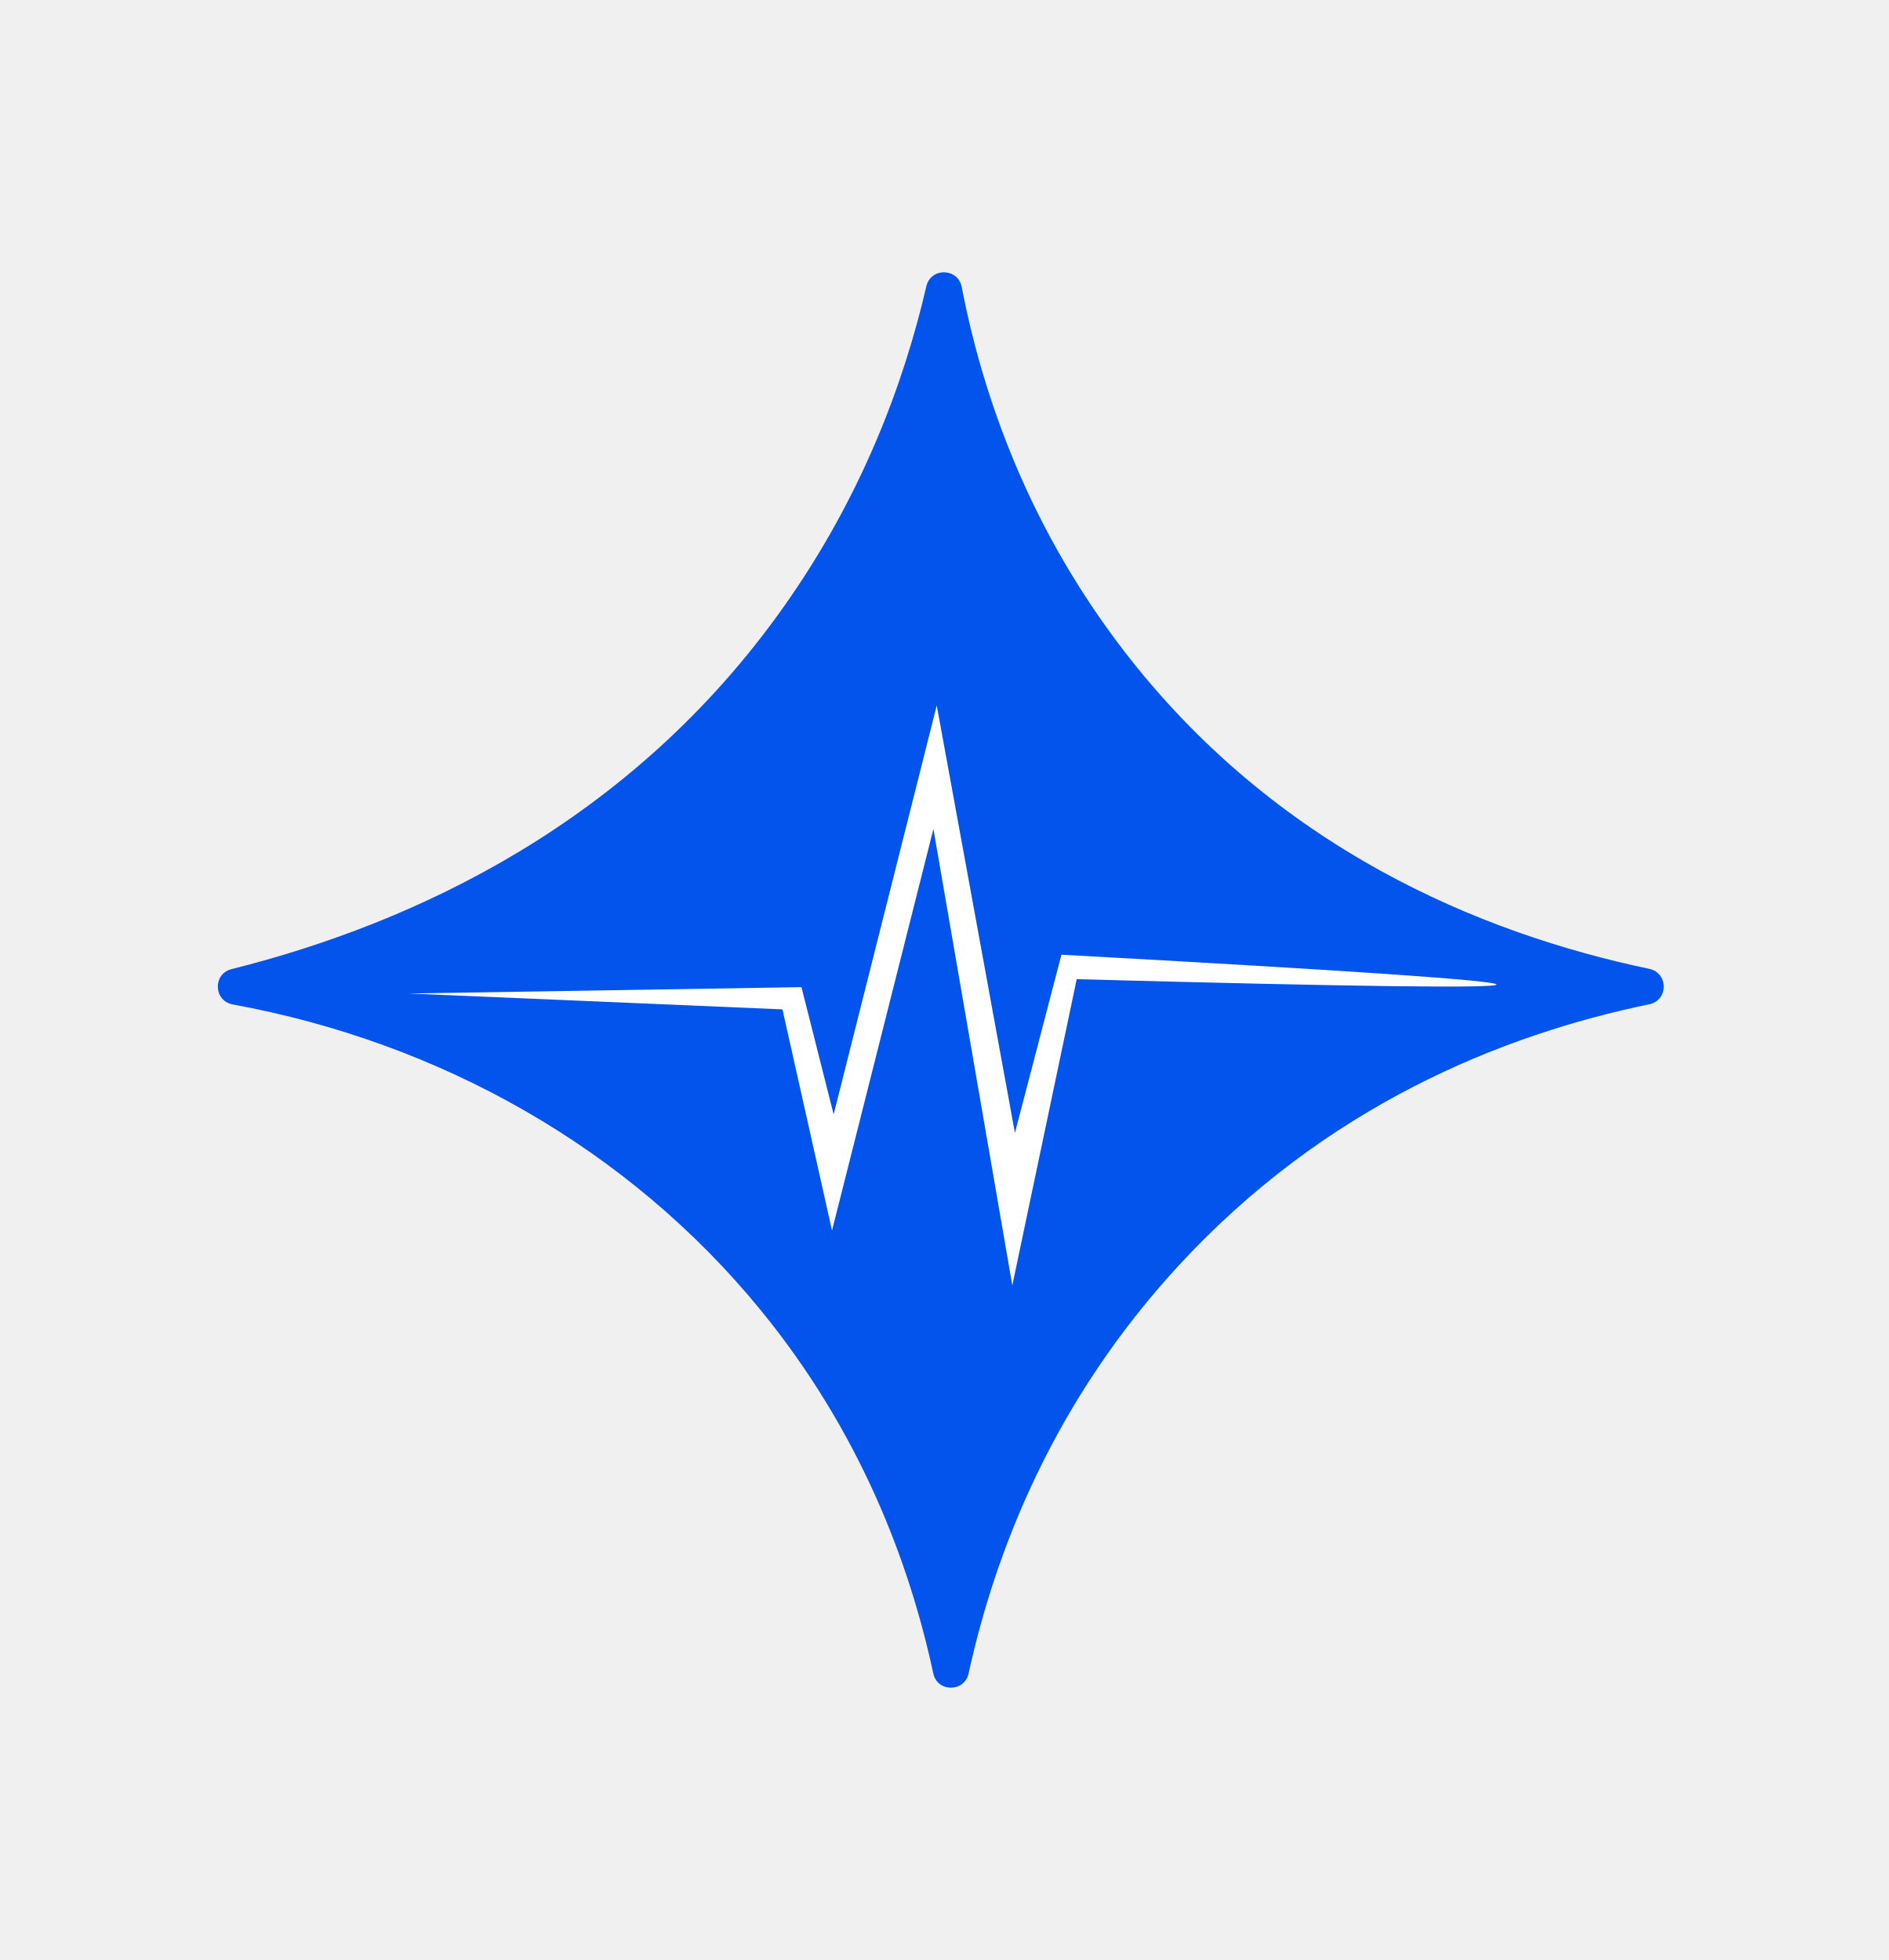
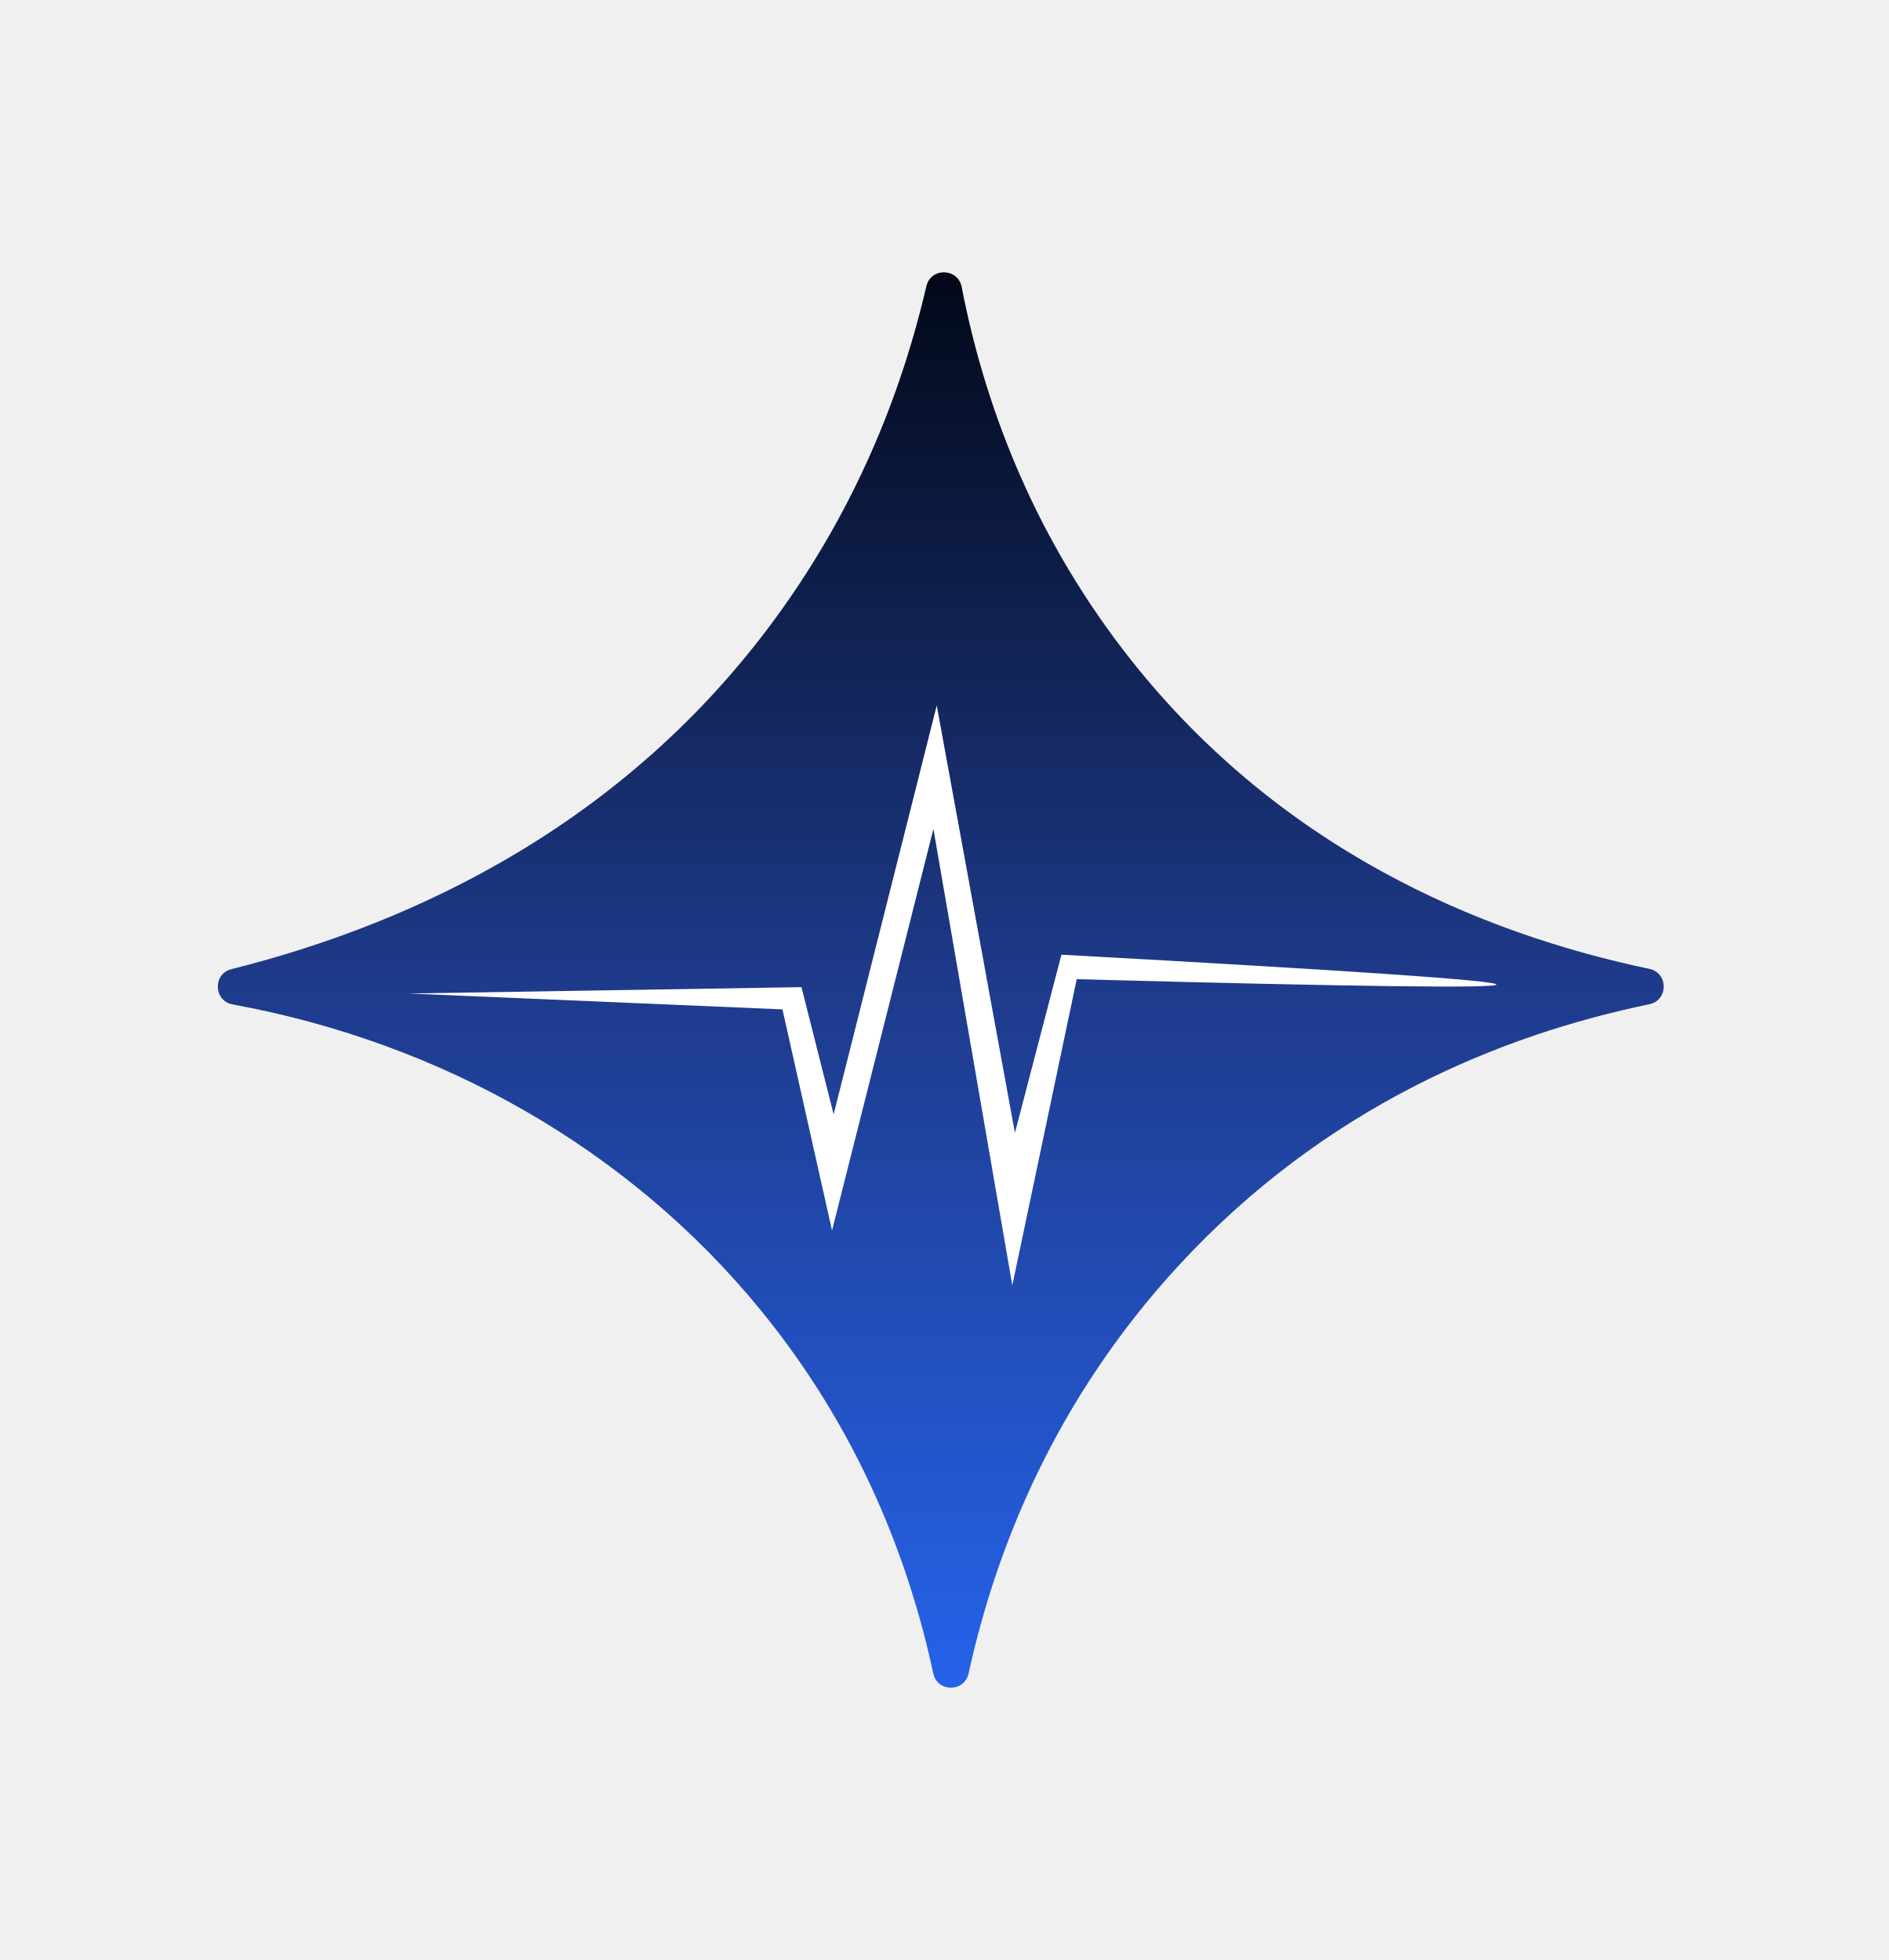
<svg xmlns="http://www.w3.org/2000/svg" id="Layer_1" version="1.1" viewBox="0 0 739.83 768">
  <defs>
+     <linearGradient id="premiumGradient" x1="0" y1="0" x2="0" y2="1">
+       <stop offset="0%" stop-color="#020817" />
+       <stop offset="50%" stop-color="#1e3a8a" />
+       <stop offset="100%" stop-color="#2563eb" />
+     </linearGradient>
    <style>
      .st0 {
        fill: #fff;
      }

      .st1 {
-         fill: #0254ec;
+         fill: url(#premiumGradient);
      }
    </style>
  </defs>
  <path class="st1" d="M440.15,254.82c-36.76-47.84-54.88-98.47-63.39-142.35-1.46-7.53-12.11-7.76-13.85-.29-9.04,39-25.68,82.8-55.65,125.26-59.93,84.92-144.79,124.29-216.55,142.3-7.43,1.86-7.06,12.46.48,13.84,81.24,14.87,154.95,56.26,206.87,119.84,38.56,47.22,58.05,98.03,67.57,142.29,1.6,7.46,12.2,7.44,13.83,0,10.82-49.41,34.04-107.39,82.15-159.66,57.53-62.51,126.47-90.54,184.5-102.54,7.57-1.56,7.57-12.29,0-13.88-66.25-13.92-146.43-47.32-205.97-124.81Z" />
  <path class="st0" d="M366.98,276.41c10.21,55.83,20.42,111.67,30.63,167.5,6.07-23.27,12.15-46.55,18.22-69.82,113.69,6.22,170.5,10.12,170.43,11.69-.06,1.54-54.88.84-164.44-2.1-8.41,40-16.82,79.99-25.23,119.99-10.3-59.61-20.61-119.23-30.91-178.84-13.24,52.45-26.48,104.89-39.72,157.34-6.47-28.89-12.95-57.77-19.42-86.66-48.79-2.07-97.59-4.15-146.38-6.22,51.28-.83,102.55-1.66,153.83-2.49,4.2,16.62,8.4,33.24,12.6,49.86,13.46-53.41,26.93-106.82,40.39-160.23Z" />
</svg>
